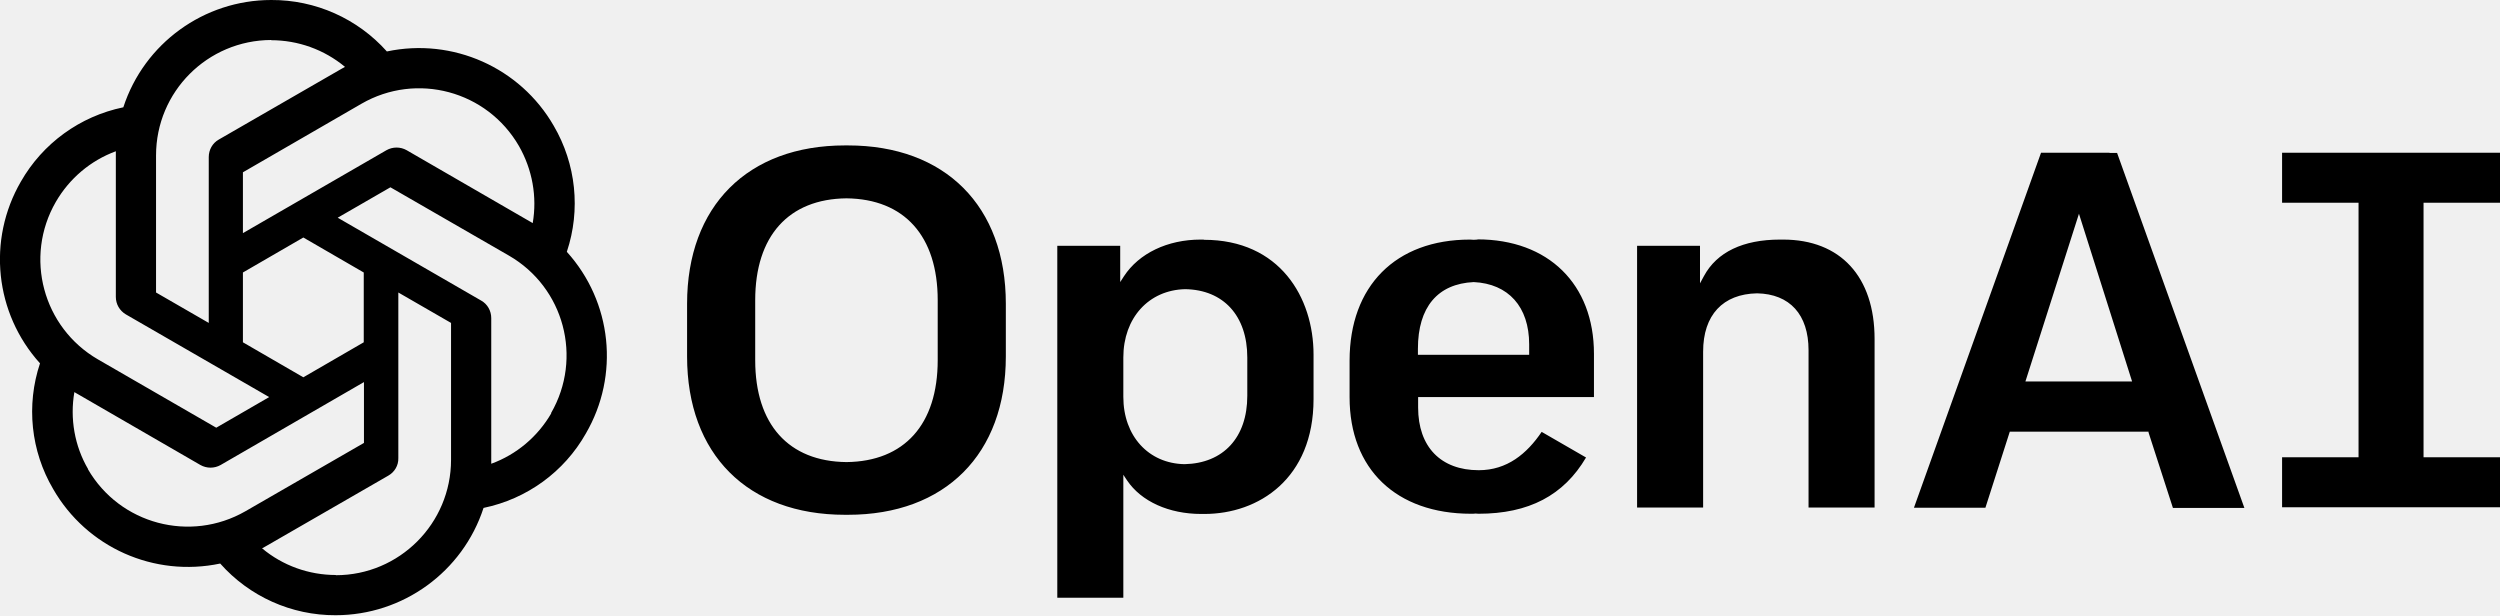
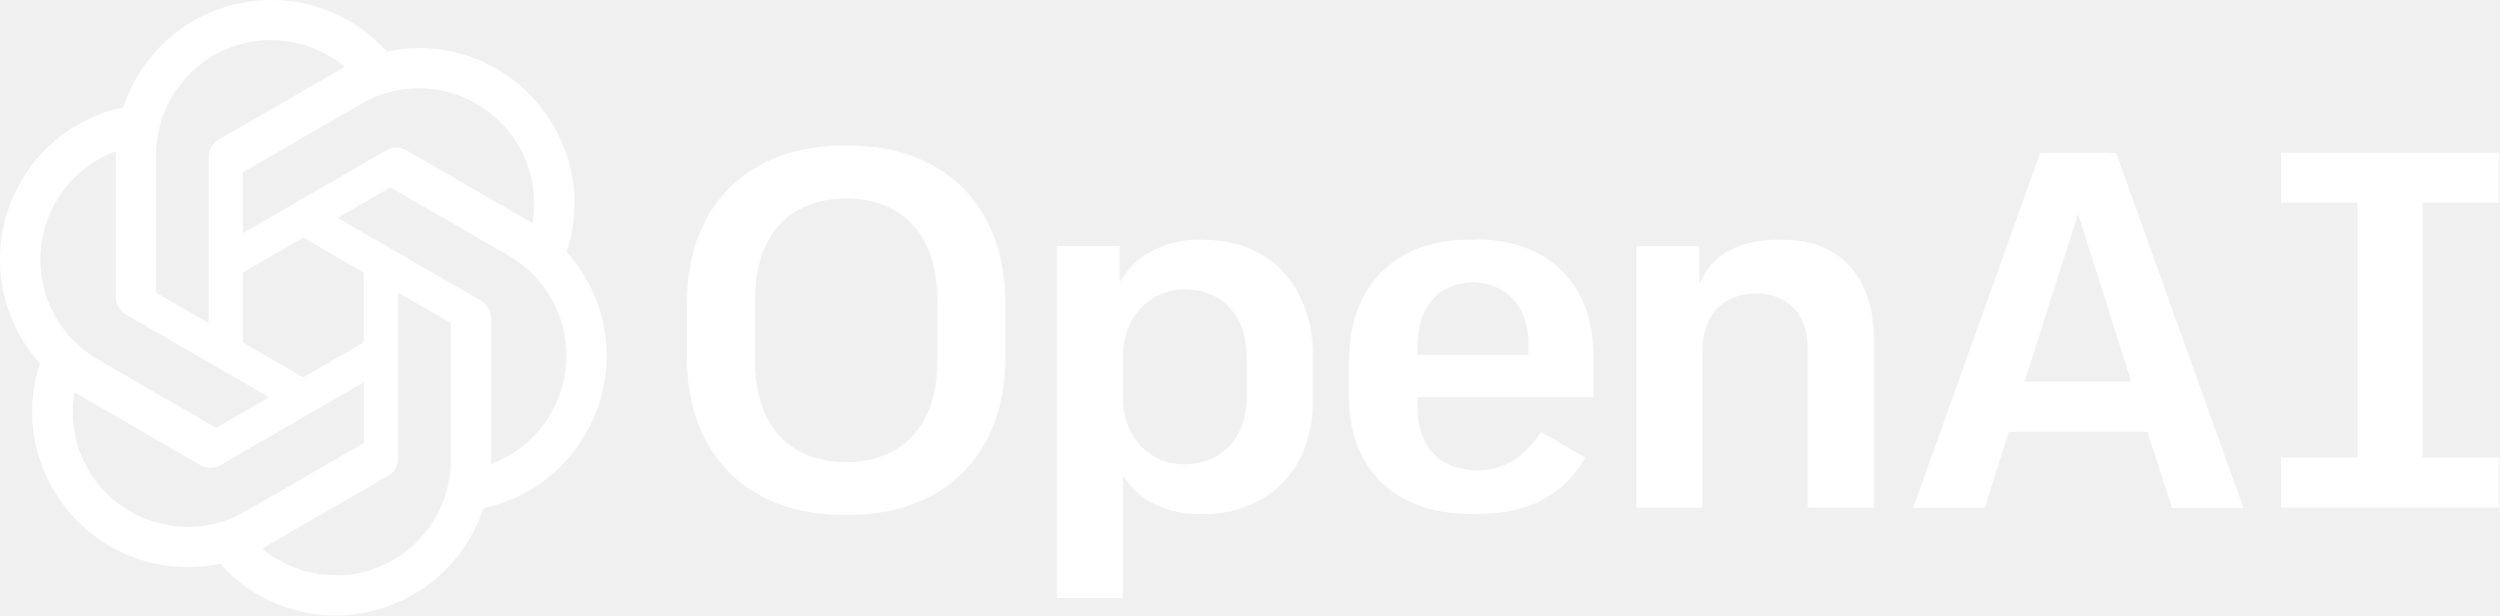
- <svg xmlns="http://www.w3.org/2000/svg" id="openai-horizontal" viewBox="0 0 120 29.53">
-   <path d="M40.7,6.98s-.05,0-.07,0c-.02,0-.05,0-.07,0-4.67,0-7.58,2.91-7.58,7.6v2.53c0,4.69,2.9,7.6,7.58,7.6,.02,0,.05,0,.07,0,.02,0,.05,0,.07,0,4.67,0,7.58-2.91,7.58-7.6v-2.53c0-4.69-2.91-7.6-7.58-7.6Zm4.31,10.31c0,3.08-1.6,4.86-4.38,4.89-2.78-.03-4.38-1.81-4.38-4.89v-2.88c0-3.08,1.6-4.86,4.38-4.89,2.78,.03,4.38,1.81,4.38,4.89v2.88Zm40.57-5.79s-.06,0-.09,0c-.02,0-.03,0-.05,0-1.77,0-3.03,.6-3.65,1.75l-.19,.35v-1.8h-3.02v12.56h3.17v-7.48c0-1.76,.95-2.77,2.59-2.8,1.57,.03,2.47,1.02,2.47,2.73v7.55h3.17v-8.09c0-2.99-1.64-4.77-4.39-4.77Zm34.42-1.77v-2.4h-10.46v2.4h3.67v12.22h-3.67v2.4h10.46v-2.4h-3.67V9.73h3.67Zm-18.75-2.4h0s-3.28,0-3.28,0l-6.1,17.04h3.43l1.17-3.65h6.66v.04s1.17,3.62,1.17,3.62h3.43l-6.11-17.04h-.36Zm-4.03,10.98l2.57-8.05,2.55,8.05h-5.12Zm-39.45-6.81s-.05,0-.07,0c-.03,0-.05,0-.07,0-1.59,0-2.96,.66-3.68,1.76l-.18,.28v-1.74h-3.02V28.69h3.17v-5.9l.18,.27c.68,1.01,2.01,1.61,3.56,1.61,.03,0,.05,0,.08,0,.02,0,.04,0,.07,0,2.61,0,5.24-1.7,5.24-5.51v-2.14c0-2.74-1.62-5.51-5.26-5.51Zm2.1,7.5c0,2-1.15,3.24-3.01,3.28-1.73-.03-2.94-1.35-2.94-3.23v-1.89c0-1.9,1.22-3.24,2.97-3.28,1.84,.03,2.98,1.28,2.98,3.28v1.84Zm11.05-7.5h0c-.06,0-.12,.01-.18,.01-.06,0-.12-.01-.18-.01h0c-3.57,0-5.78,2.23-5.78,5.81v1.76c0,3.45,2.24,5.59,5.83,5.59,.08,0,.15,0,.22-.01,.05,0,.09,.01,.14,.01,2.41,0,4.09-.88,5.16-2.7l-2.13-1.23c-.71,1.05-1.66,1.84-3.02,1.84-1.82,0-2.91-1.12-2.91-3.01v-.5h8.44v-2.08c0-3.34-2.19-5.49-5.59-5.49Zm-2.86,5.54v-.3c0-2,.95-3.12,2.68-3.2,1.66,.08,2.66,1.18,2.66,2.99v.5s-5.34,0-5.34,0Z" />
-   <path d="M27.21,12.08c.67-2.01,.44-4.21-.63-6.04-1.61-2.8-4.85-4.24-8.01-3.57C17.16,.89,15.14-.01,13.02,0c-3.23,0-6.1,2.08-7.1,5.15-2.08,.43-3.87,1.73-4.92,3.57-1.62,2.8-1.25,6.32,.92,8.72-.67,2.01-.44,4.21,.63,6.03,1.61,2.81,4.85,4.25,8.02,3.58,1.4,1.58,3.42,2.49,5.54,2.48,3.23,0,6.1-2.08,7.1-5.15,2.08-.43,3.87-1.73,4.91-3.57,1.63-2.8,1.26-6.32-.91-8.72Zm-2.3-5.07c.64,1.12,.88,2.43,.66,3.7-.04-.03-.12-.07-.17-.1l-5.88-3.4c-.3-.17-.67-.17-.97,0l-6.89,3.98v-2.92l5.69-3.29c2.65-1.53,6.03-.62,7.56,2.03Zm-13.25,6.07l2.9-1.68,2.9,1.68v3.35l-2.9,1.68-2.9-1.68v-3.35ZM13.01,1.93c1.3,0,2.55,.45,3.55,1.28-.04,.02-.12,.07-.18,.1l-5.88,3.39c-.3,.17-.48,.49-.48,.84v7.96l-2.53-1.46V7.46c0-3.06,2.47-5.53,5.53-5.54ZM2.68,9.69h0c.65-1.12,1.66-1.98,2.88-2.43v6.99c0,.35,.18,.66,.48,.84l6.88,3.97-2.54,1.47-5.68-3.28c-2.64-1.53-3.55-4.91-2.02-7.56Zm1.55,12.83h0c-.65-1.11-.88-2.43-.66-3.7,.04,.03,.12,.07,.17,.1l5.88,3.4c.3,.17,.67,.17,.97,0l6.88-3.98v2.92l-5.69,3.28c-2.65,1.52-6.03,.62-7.56-2.02Zm11.89,5.08c-1.29,0-2.55-.45-3.54-1.28,.04-.02,.13-.07,.18-.1l5.88-3.39c.3-.17,.49-.49,.48-.84v-7.95l2.53,1.46v6.57c0,3.06-2.48,5.54-5.53,5.54Zm10.34-7.76c-.65,1.12-1.67,1.98-2.88,2.42v-6.99c0-.35-.18-.67-.48-.84h0l-6.89-3.98,2.53-1.46,5.69,3.28c2.65,1.53,3.55,4.91,2.02,7.56Z" />
+ <svg xmlns="http://www.w3.org/2000/svg" width="1239" height="305" viewBox="0 0 1239 305" fill="none">
+   <g clip-path="url(#clip0_2_10)">
+     <path d="M420.228 72.093C420.228 72.093 419.711 72.093 419.505 72.093C419.298 72.093 418.989 72.093 418.782 72.093C370.564 72.093 340.519 102.149 340.519 150.589V176.72C340.519 225.161 370.461 255.217 418.782 255.217C418.989 255.217 419.298 255.217 419.505 255.217C419.711 255.217 420.021 255.217 420.228 255.217C468.445 255.217 498.491 225.161 498.491 176.72V150.589C498.491 102.149 468.445 72.093 420.228 72.093ZM464.728 178.579C464.728 210.391 448.208 228.776 419.505 229.086C390.801 228.776 374.281 210.391 374.281 178.579V148.833C374.281 117.022 390.801 98.637 419.505 98.327C448.208 98.637 464.728 117.022 464.728 148.833V178.579ZM883.614 118.778C883.614 118.778 882.994 118.778 882.684 118.778C882.478 118.778 882.375 118.778 882.168 118.778C863.893 118.778 850.883 124.975 844.482 136.852L842.52 140.467V121.876H811.339V251.602H844.069V174.345C844.069 156.167 853.878 145.735 870.811 145.425C887.021 145.735 896.313 155.96 896.313 173.622V251.602H929.044V168.044C929.044 137.162 912.111 118.778 883.717 118.778H883.614ZM1239 100.496V75.708H1131V100.496H1168.89V226.71H1131V251.498H1239V226.71H1201.11V100.496H1239ZM1045.41 75.708H1011.54L948.558 251.705H983.973L996.053 214.006H1064.82V214.419L1076.9 251.808H1112.31L1049.23 75.811H1045.51L1045.41 75.708ZM1003.8 189.114L1030.33 105.97L1056.66 189.114H1003.8ZM596.475 118.778C596.475 118.778 595.959 118.778 595.753 118.778C595.443 118.778 595.236 118.778 595.03 118.778C578.613 118.778 564.468 125.594 557.034 136.956L555.175 139.848V121.876H523.994V296.324H556.724V235.386L558.583 238.175C565.604 248.606 579.336 254.804 595.34 254.804C595.649 254.804 595.856 254.804 596.166 254.804C596.372 254.804 596.579 254.804 596.888 254.804C623.837 254.804 650.991 237.245 650.991 197.894V175.791C650.991 147.491 634.265 118.881 596.682 118.881L596.475 118.778ZM618.158 196.241C618.158 216.898 606.284 229.705 587.08 230.119C569.217 229.809 556.724 216.175 556.724 196.758V177.237C556.724 157.613 569.321 143.772 587.389 143.359C606.387 143.669 618.158 156.58 618.158 177.237V196.241ZM732.249 118.778C731.63 118.778 731.01 118.881 730.391 118.881C729.771 118.881 729.152 118.778 728.532 118.778C691.672 118.778 668.854 141.81 668.854 178.786V196.964C668.854 232.597 691.982 254.7 729.048 254.7C729.874 254.7 730.597 254.7 731.32 254.597C731.836 254.597 732.249 254.7 732.765 254.7C757.649 254.7 774.995 245.611 786.042 226.813L764.05 214.109C756.719 224.954 746.911 233.114 732.869 233.114C714.077 233.114 702.823 221.546 702.823 202.025V196.861H789.966V175.378C789.966 140.88 767.354 118.674 732.249 118.674V118.778ZM702.72 175.997V172.899C702.72 152.242 712.528 140.674 730.391 139.848C747.53 140.674 757.855 152.035 757.855 170.73V175.894H702.72V175.997Z" fill="white" />
+     <path d="M280.943 124.768C287.861 104.008 285.486 81.285 274.438 62.384C257.815 33.464 224.362 18.591 191.735 25.511C177.177 9.192 156.32 -0.103 134.431 -2.84942e-06C101.082 -2.84942e-06 71.449 21.483 61.124 53.192C39.648 57.633 21.166 71.06 10.325 90.064C-6.402 118.984 -2.581 155.34 19.824 180.129C12.906 200.889 15.281 223.612 26.329 242.409C42.952 271.432 76.405 286.305 109.135 279.385C123.59 295.704 144.447 305.103 166.336 305C199.685 305 229.318 283.517 239.643 251.808C261.119 247.367 279.601 233.94 290.339 214.936C307.169 186.016 303.348 149.66 280.943 124.871V124.768ZM257.196 72.403C263.804 83.971 266.282 97.501 264.01 110.618C263.597 110.308 262.771 109.895 262.255 109.585L201.544 74.468C198.446 72.713 194.626 72.713 191.529 74.468L120.389 115.576V85.416L179.139 51.436C206.5 35.633 241.398 45.032 257.196 72.403ZM120.389 135.097L150.332 117.745L180.274 135.097V169.697L150.332 187.049L120.389 169.697V135.097ZM134.328 19.934C147.751 19.934 160.657 24.582 170.982 33.154C170.569 33.361 169.743 33.877 169.123 34.187L108.412 69.201C105.315 70.957 103.456 74.262 103.456 77.877V160.091L77.334 145.012V77.05C77.334 45.445 102.837 19.934 134.431 19.831L134.328 19.934ZM27.671 100.083C34.382 88.515 44.81 79.633 57.407 74.985V147.181C57.407 150.796 59.266 153.998 62.363 155.857L133.399 196.861L107.173 212.044L48.528 178.166C21.27 162.364 11.874 127.453 27.671 100.083ZM43.675 232.597C36.964 221.133 34.589 207.499 36.86 194.382C37.273 194.692 38.099 195.105 38.615 195.415L99.326 230.532C102.424 232.287 106.244 232.287 109.342 230.532L180.378 189.424V219.583L121.628 253.461C94.267 269.16 59.369 259.865 43.572 232.597H43.675ZM166.439 285.066C153.12 285.066 140.11 280.418 129.888 271.846C130.301 271.639 131.231 271.123 131.747 270.813L192.458 235.799C195.555 234.043 197.517 230.738 197.414 227.123V145.012L223.536 160.091V227.95C223.536 259.555 197.93 285.169 166.439 285.169V285.066ZM273.199 204.917C266.488 216.485 255.957 225.367 243.463 229.912V157.716C243.463 154.101 241.605 150.796 238.507 149.04L167.368 107.933L193.49 92.853L252.24 126.73C279.601 142.533 288.893 177.443 273.096 204.814L273.199 204.917Z" fill="white" />
+   </g>
+   <defs>
+     <clipPath id="clip0_2_10">
+       <rect width="1239" height="305" fill="white" />
+     </clipPath>
+   </defs>
</svg>
